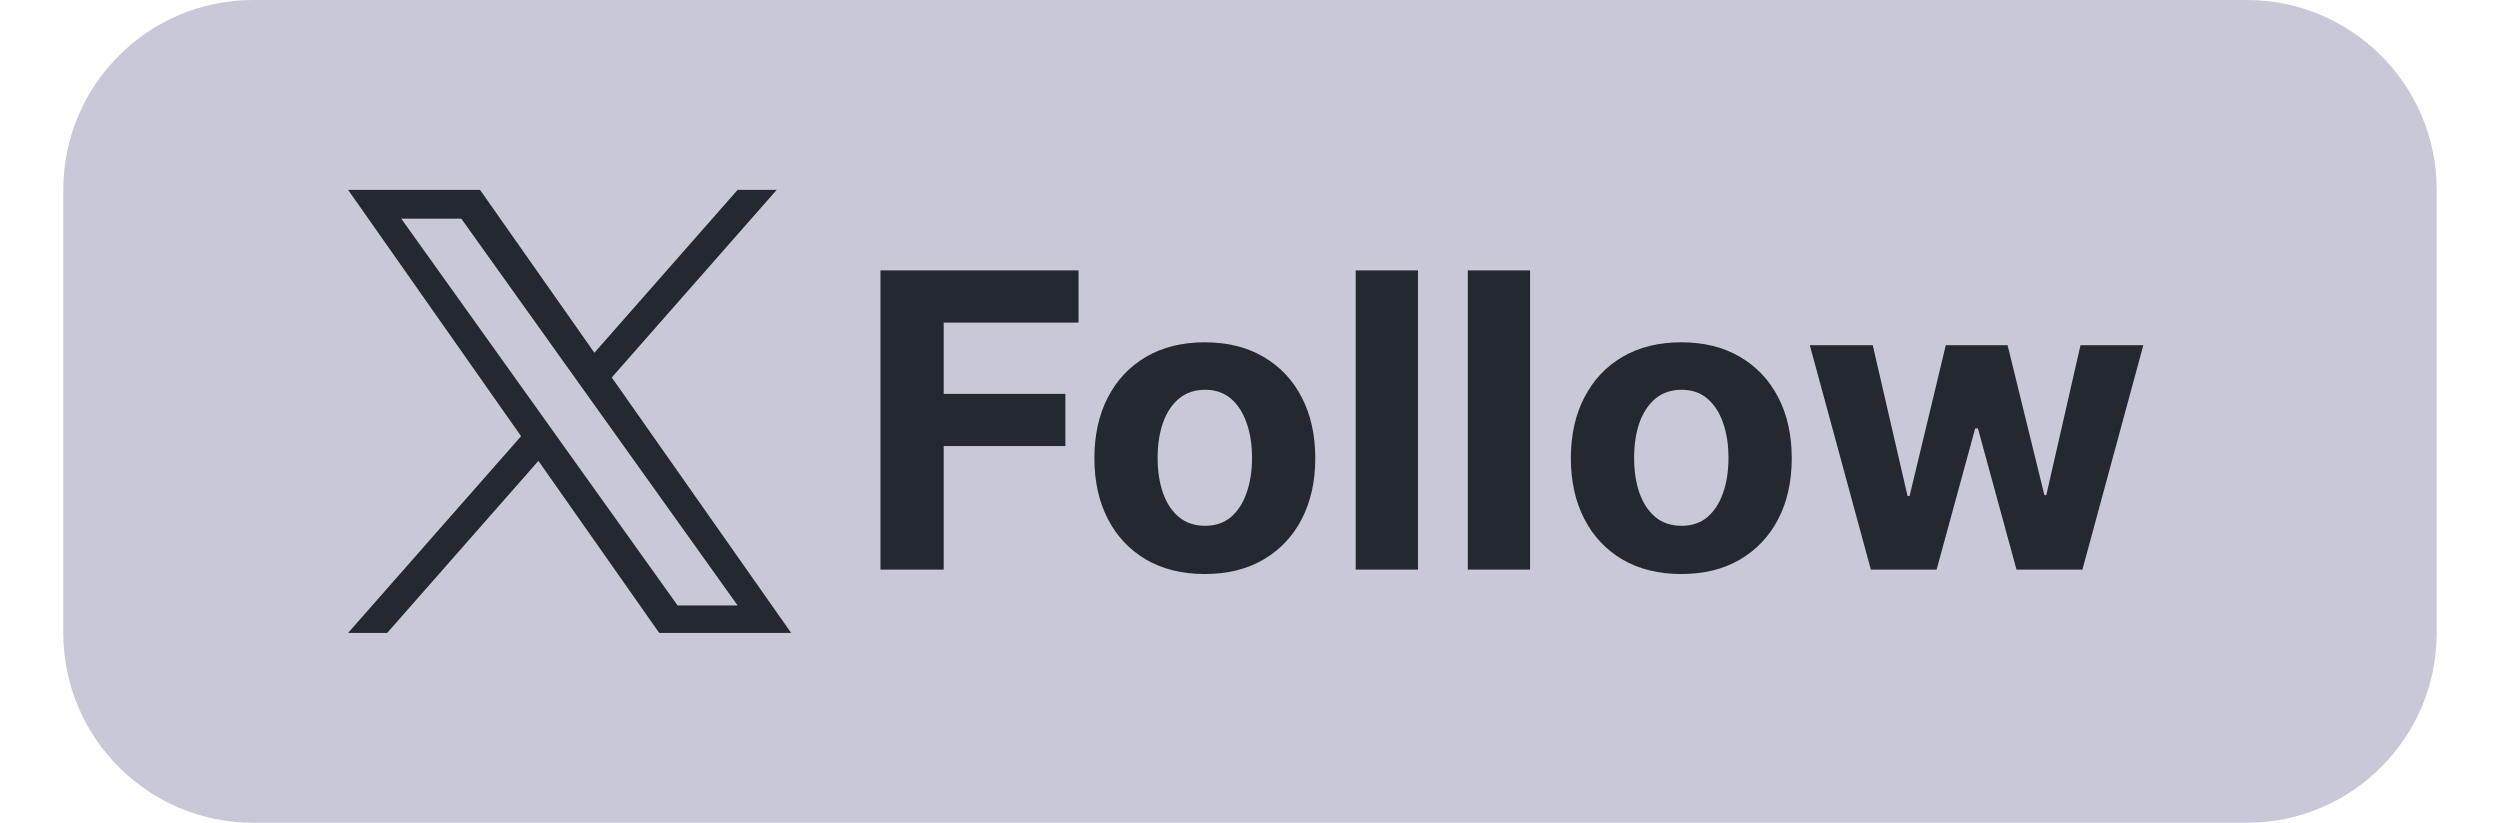
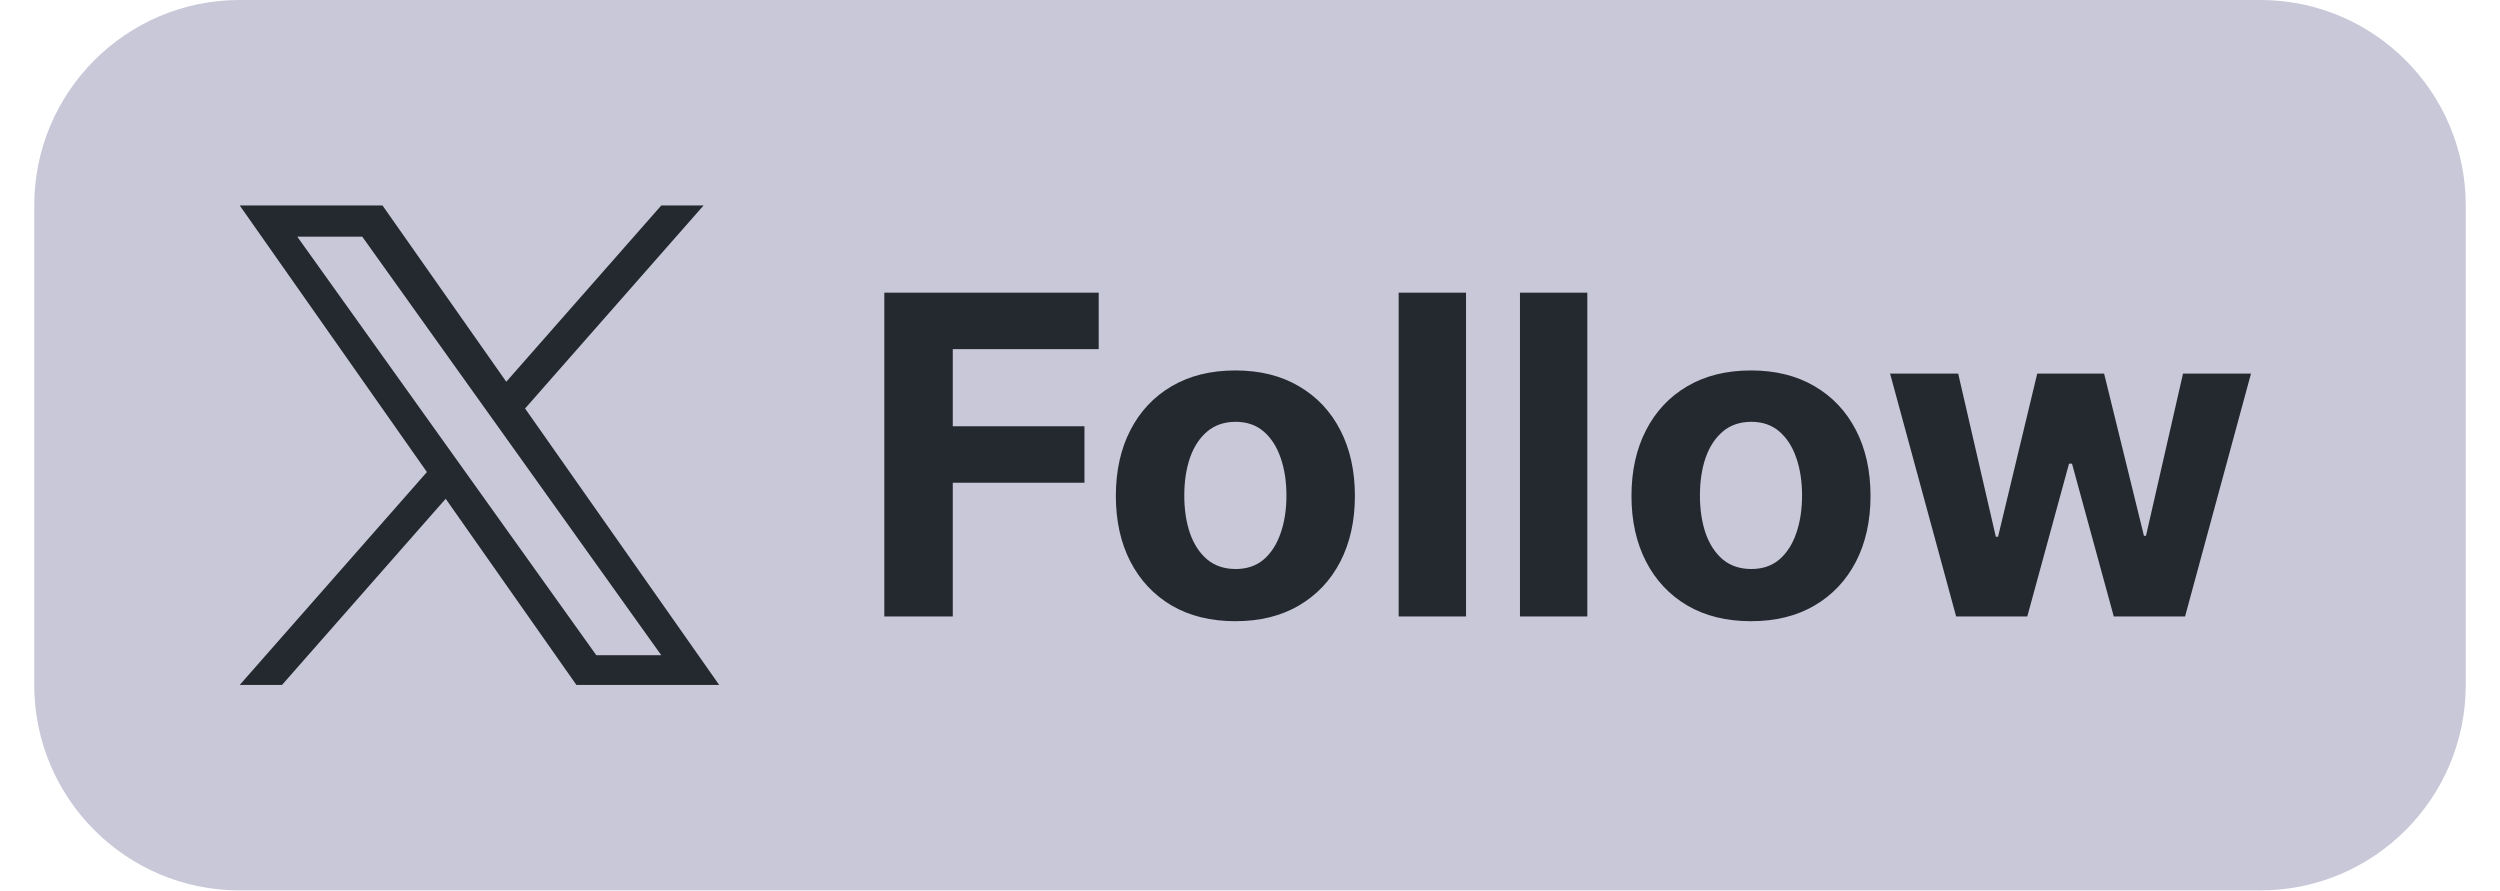
- <svg xmlns="http://www.w3.org/2000/svg" width="79" height="26" viewBox="0 0 79 26" fill="none">
-   <rect x="2" width="75" height="26" rx="6" fill="#C8C8D9" />
-   <path d="M19.332 11.928L24.544 6H23.309L18.783 11.147L15.169 6H11L16.466 13.784L11 20H12.235L17.014 14.564L20.831 20H25L19.332 11.928H19.332ZM17.64 13.852L17.087 13.077L12.68 6.91H14.577L18.133 11.887L18.687 12.662L23.309 19.132H21.412L17.64 13.852V13.852Z" fill="#24292F" />
-   <path d="M27.822 18V8.545H34.082V10.194H29.821V12.446H33.666V14.095H29.821V18H27.822ZM38.073 18.139C37.355 18.139 36.735 17.986 36.212 17.681C35.692 17.374 35.29 16.946 35.007 16.398C34.724 15.847 34.583 15.209 34.583 14.482C34.583 13.75 34.724 13.11 35.007 12.562C35.29 12.011 35.692 11.583 36.212 11.278C36.735 10.971 37.355 10.817 38.073 10.817C38.79 10.817 39.408 10.971 39.928 11.278C40.452 11.583 40.855 12.011 41.138 12.562C41.421 13.11 41.563 13.75 41.563 14.482C41.563 15.209 41.421 15.847 41.138 16.398C40.855 16.946 40.452 17.374 39.928 17.681C39.408 17.986 38.79 18.139 38.073 18.139ZM38.082 16.615C38.408 16.615 38.681 16.523 38.899 16.338C39.117 16.15 39.282 15.895 39.393 15.572C39.507 15.249 39.564 14.881 39.564 14.468C39.564 14.056 39.507 13.688 39.393 13.365C39.282 13.042 39.117 12.787 38.899 12.599C38.681 12.411 38.408 12.317 38.082 12.317C37.752 12.317 37.476 12.411 37.251 12.599C37.029 12.787 36.862 13.042 36.748 13.365C36.637 13.688 36.581 14.056 36.581 14.468C36.581 14.881 36.637 15.249 36.748 15.572C36.862 15.895 37.029 16.15 37.251 16.338C37.476 16.523 37.752 16.615 38.082 16.615ZM44.808 8.545V18H42.841V8.545H44.808ZM48.35 8.545V18H46.383V8.545H48.35ZM53.129 18.139C52.412 18.139 51.792 17.986 51.269 17.681C50.749 17.374 50.347 16.946 50.064 16.398C49.781 15.847 49.639 15.209 49.639 14.482C49.639 13.75 49.781 13.11 50.064 12.562C50.347 12.011 50.749 11.583 51.269 11.278C51.792 10.971 52.412 10.817 53.129 10.817C53.846 10.817 54.465 10.971 54.985 11.278C55.508 11.583 55.911 12.011 56.195 12.562C56.478 13.11 56.619 13.75 56.619 14.482C56.619 15.209 56.478 15.847 56.195 16.398C55.911 16.946 55.508 17.374 54.985 17.681C54.465 17.986 53.846 18.139 53.129 18.139ZM53.139 16.615C53.465 16.615 53.737 16.523 53.956 16.338C54.174 16.15 54.339 15.895 54.45 15.572C54.563 15.249 54.62 14.881 54.62 14.468C54.62 14.056 54.563 13.688 54.45 13.365C54.339 13.042 54.174 12.787 53.956 12.599C53.737 12.411 53.465 12.317 53.139 12.317C52.809 12.317 52.532 12.411 52.307 12.599C52.086 12.787 51.918 13.042 51.804 13.365C51.694 13.688 51.638 14.056 51.638 14.468C51.638 14.881 51.694 15.249 51.804 15.572C51.918 15.895 52.086 16.15 52.307 16.338C52.532 16.523 52.809 16.615 53.139 16.615ZM59.119 18L57.19 10.909H59.179L60.278 15.673H60.343L61.487 10.909H63.44L64.603 15.646H64.663L65.744 10.909H67.729L65.804 18H63.722L62.503 13.54H62.415L61.197 18H59.119Z" fill="#24292F" />
+ <svg xmlns="http://www.w3.org/2000/svg" width="73" height="26" viewBox="0 0 73 26" fill="none">
+   <rect x="1" width="71" height="26" rx="6" fill="#C8C8D9" />
+   <path d="M15.332 11.928L20.544 6H19.309L14.783 11.147L11.169 6H7L12.466 13.784L7 20H8.235L13.014 14.564L16.831 20H21L15.332 11.928H15.332ZM13.64 13.852L13.086 13.077L8.68 6.91H10.577L14.133 11.887L14.687 12.662L19.309 19.132H17.412L13.64 13.852V13.852Z" fill="#24292F" />
+   <path d="M25.822 18V8.545H32.082V10.194H27.821V12.446H31.666V14.095H27.821V18H25.822ZM36.073 18.139C35.355 18.139 34.735 17.986 34.212 17.681C33.692 17.374 33.29 16.946 33.007 16.398C32.724 15.847 32.583 15.209 32.583 14.482C32.583 13.75 32.724 13.11 33.007 12.562C33.29 12.011 33.692 11.583 34.212 11.278C34.735 10.971 35.355 10.817 36.073 10.817C36.79 10.817 37.408 10.971 37.928 11.278C38.452 11.583 38.855 12.011 39.138 12.562C39.421 13.11 39.563 13.75 39.563 14.482C39.563 15.209 39.421 15.847 39.138 16.398C38.855 16.946 38.452 17.374 37.928 17.681C37.408 17.986 36.79 18.139 36.073 18.139ZM36.082 16.615C36.408 16.615 36.681 16.523 36.899 16.338C37.117 16.15 37.282 15.895 37.393 15.572C37.507 15.249 37.564 14.881 37.564 14.468C37.564 14.056 37.507 13.688 37.393 13.365C37.282 13.042 37.117 12.787 36.899 12.599C36.681 12.411 36.408 12.317 36.082 12.317C35.752 12.317 35.476 12.411 35.251 12.599C35.029 12.787 34.862 13.042 34.748 13.365C34.637 13.688 34.581 14.056 34.581 14.468C34.581 14.881 34.637 15.249 34.748 15.572C34.862 15.895 35.029 16.15 35.251 16.338C35.476 16.523 35.752 16.615 36.082 16.615ZM42.808 8.545V18H40.841V8.545H42.808ZM46.35 8.545V18H44.383V8.545H46.35ZM51.129 18.139C50.412 18.139 49.792 17.986 49.269 17.681C48.749 17.374 48.347 16.946 48.064 16.398C47.781 15.847 47.639 15.209 47.639 14.482C47.639 13.75 47.781 13.11 48.064 12.562C48.347 12.011 48.749 11.583 49.269 11.278C49.792 10.971 50.412 10.817 51.129 10.817C51.846 10.817 52.465 10.971 52.985 11.278C53.508 11.583 53.911 12.011 54.195 12.562C54.478 13.11 54.619 13.75 54.619 14.482C54.619 15.209 54.478 15.847 54.195 16.398C53.911 16.946 53.508 17.374 52.985 17.681C52.465 17.986 51.846 18.139 51.129 18.139ZM51.139 16.615C51.465 16.615 51.737 16.523 51.956 16.338C52.174 16.15 52.339 15.895 52.45 15.572C52.563 15.249 52.62 14.881 52.62 14.468C52.62 14.056 52.563 13.688 52.45 13.365C52.339 13.042 52.174 12.787 51.956 12.599C51.737 12.411 51.465 12.317 51.139 12.317C50.809 12.317 50.532 12.411 50.307 12.599C50.086 12.787 49.918 13.042 49.804 13.365C49.694 13.688 49.638 14.056 49.638 14.468C49.638 14.881 49.694 15.249 49.804 15.572C49.918 15.895 50.086 16.15 50.307 16.338C50.532 16.523 50.809 16.615 51.139 16.615ZM57.119 18L55.19 10.909H57.179L58.278 15.673H58.343L59.487 10.909H61.44L62.603 15.646H62.663L63.744 10.909H65.729L63.804 18H61.722L60.503 13.54H60.415L59.197 18H57.119Z" fill="#24292F" />
</svg>
